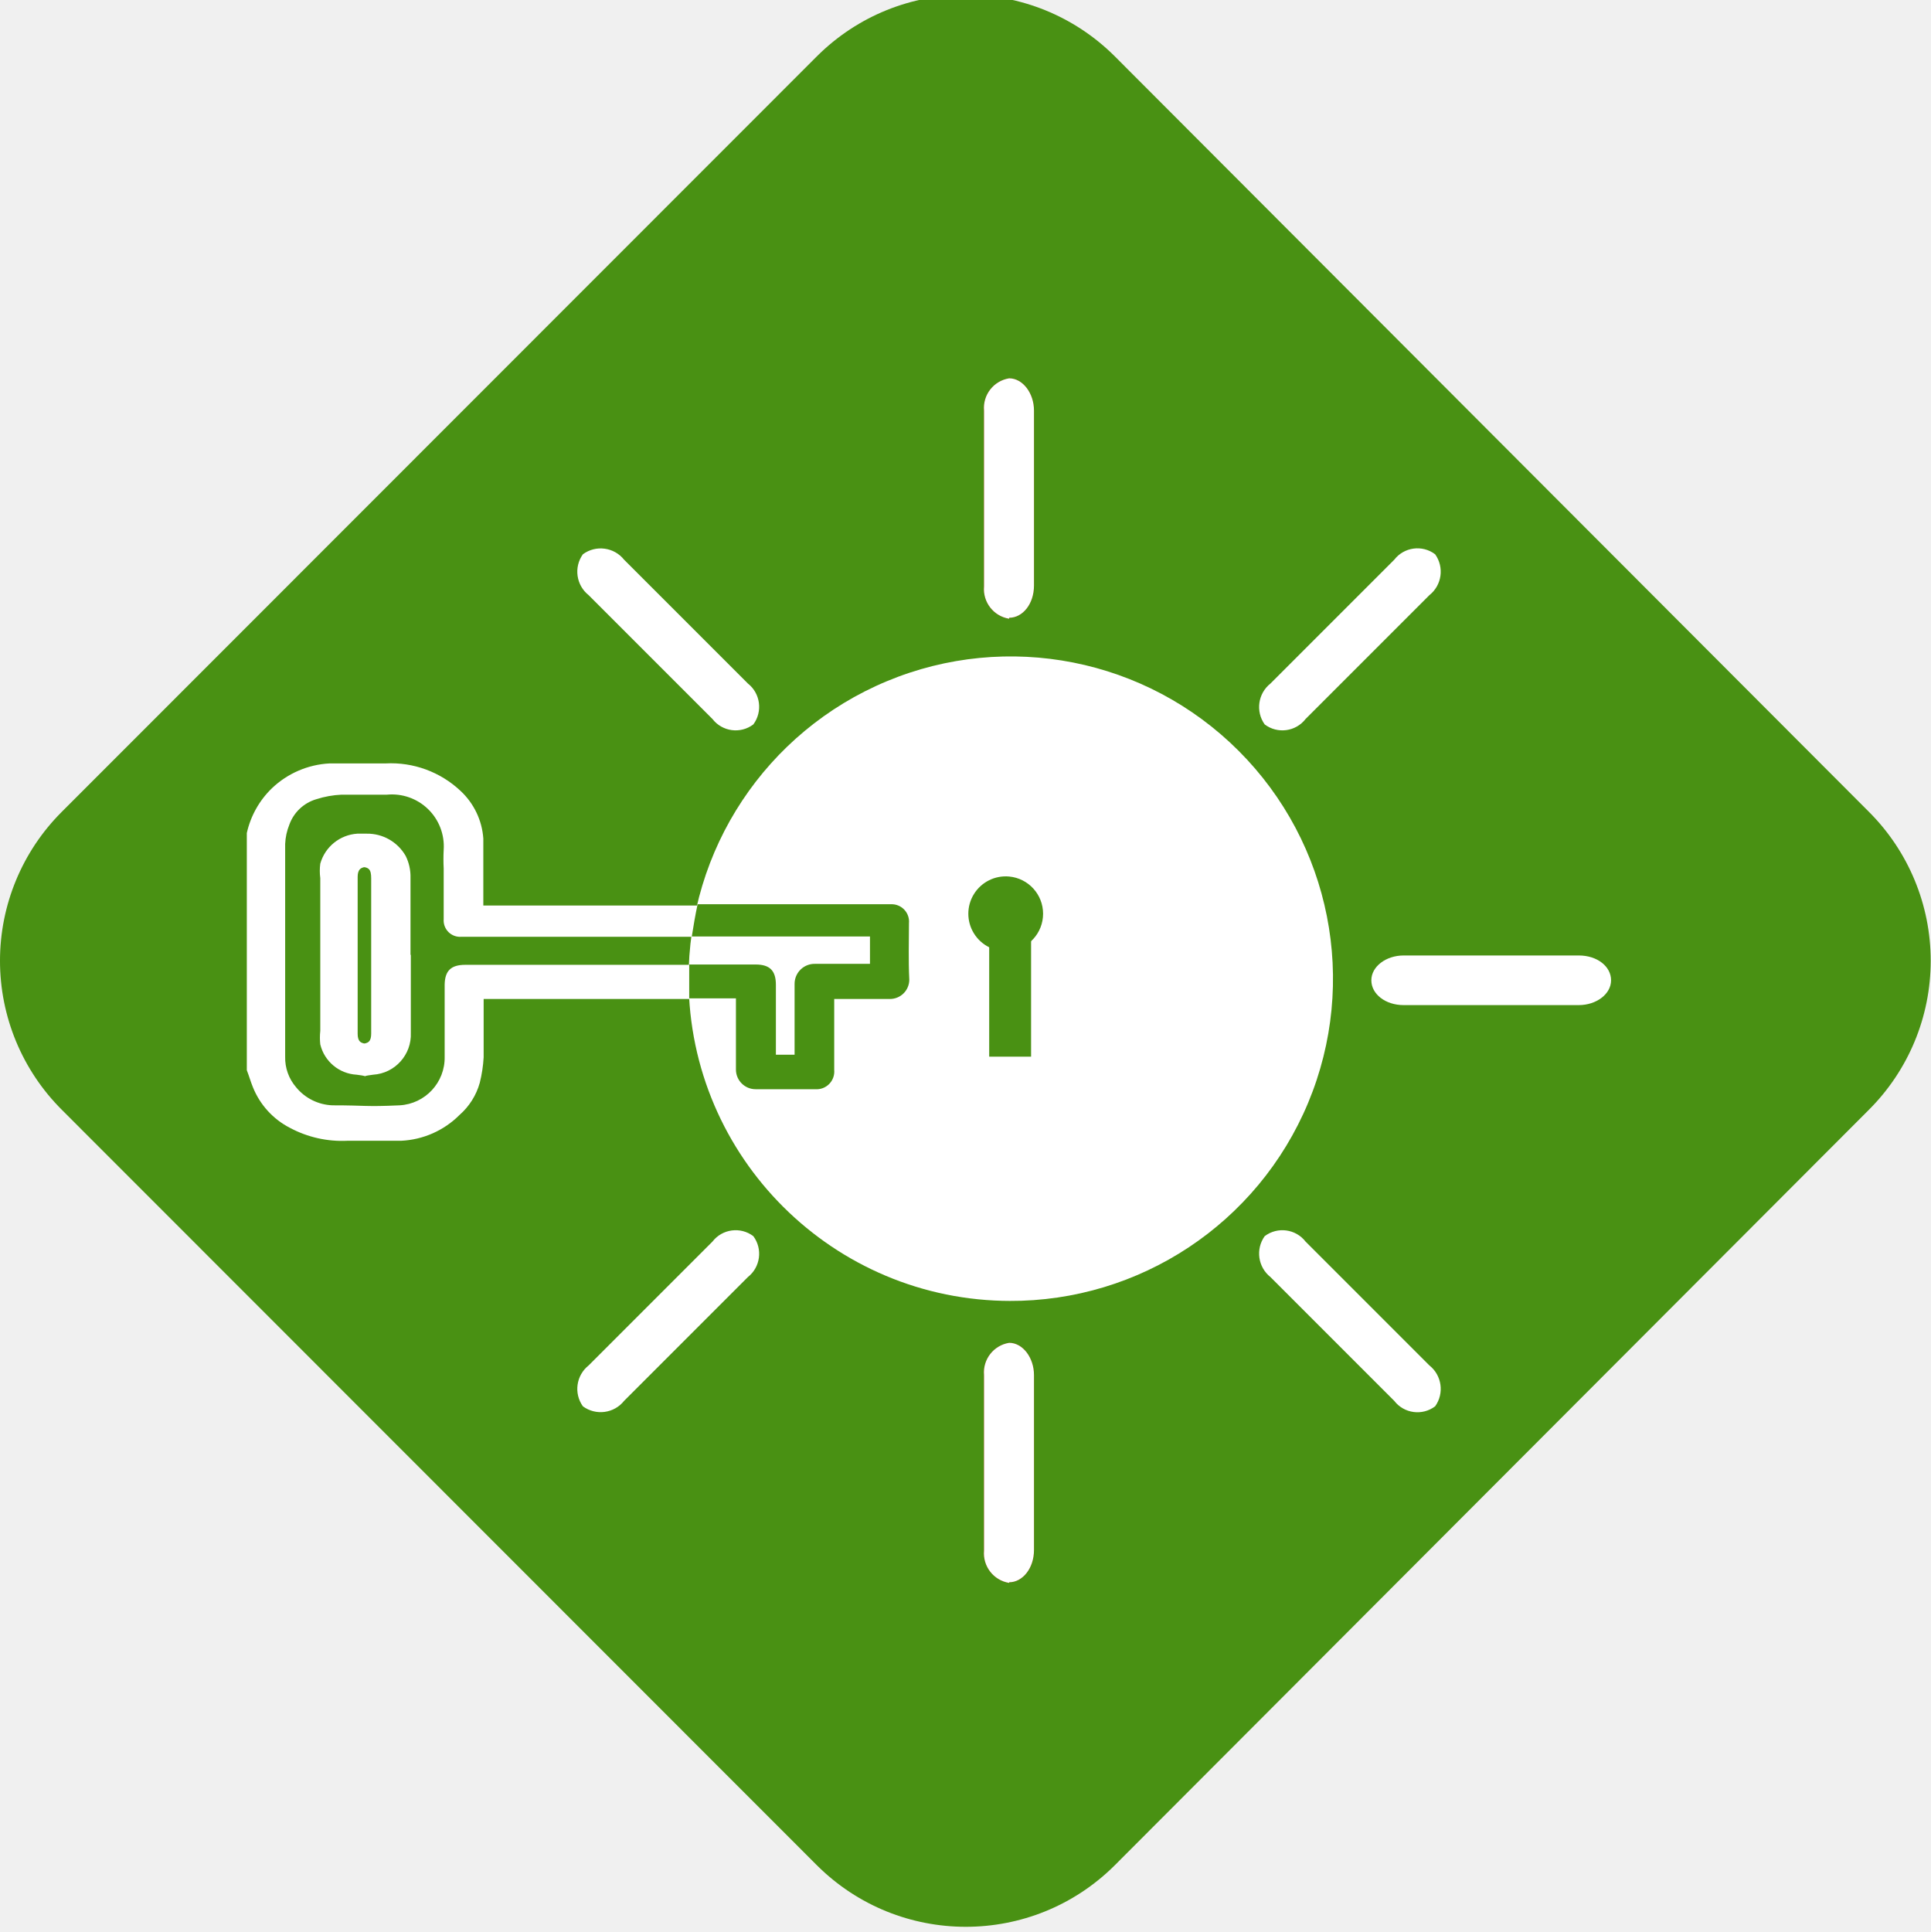
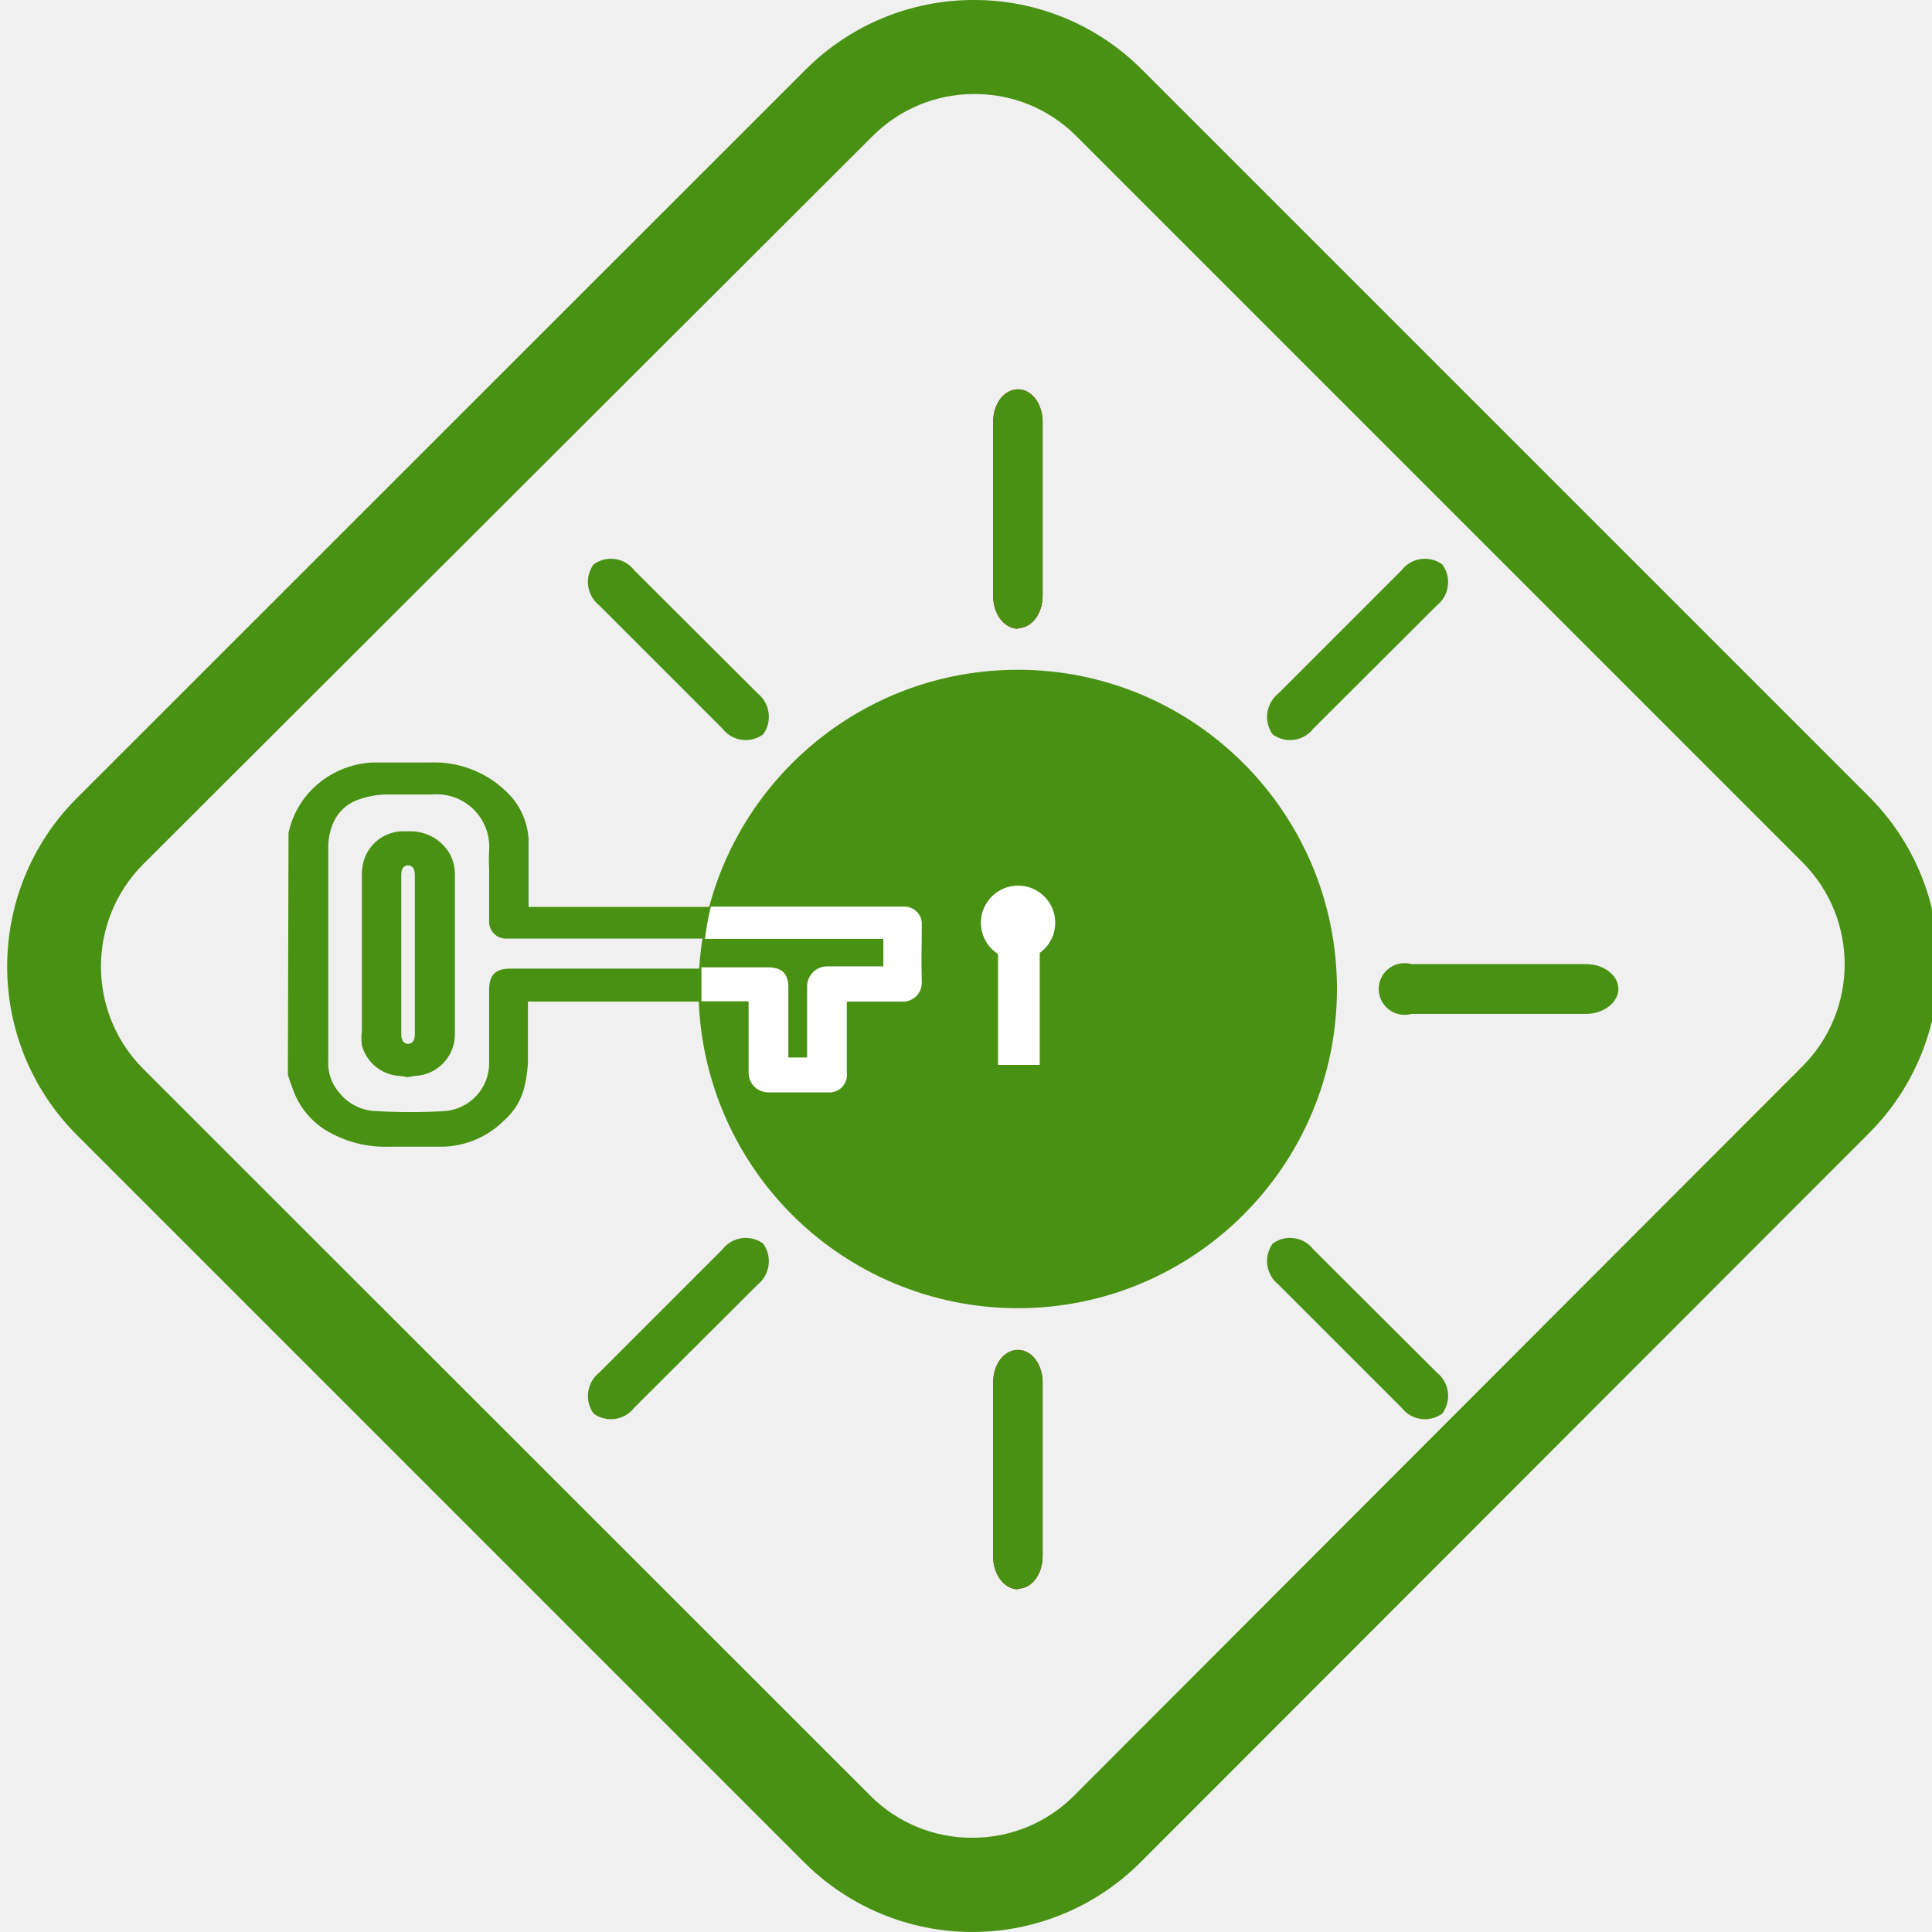
<svg xmlns="http://www.w3.org/2000/svg" preserveAspectRatio="xMinYMid" viewbox="0 0 60 60">
  <defs>
-     <style>.cls-1{fill:none;}.cls-2{fill:#499113;}.cls-3{clip-path:url(#clip-path);}.cls-4{fill:#cd1719;}.cls-5{fill:#fff;}</style>
+     <style>.cls-1{fill:none;}.cls-2{clip-path:url(#clip-path);}.cls-3{fill:#499113;}.cls-4{clip-path:url(#clip-path-2);}.cls-5{fill:#cd1719;}.cls-6{fill:#a25ac4;}.cls-7{fill:#fff;}</style>
    <clipPath id="clip-path">
-       <rect class="cls-1" x="7.63" y="11.72" width="42.38" height="37.4" />
+       <rect class="cls-1" x="8.91" y="23.6" width="20.8" height="11.88" />
+     </clipPath>
+     <clipPath id="clip-path-2">
+       <rect class="cls-1" x="7.98" y="12.03" width="42.11" height="37.16" />
    </clipPath>
  </defs>
  <g id="elements">
-     <path class="cls-2" d="M58,25.19,34.6,1.75a6.55,6.55,0,0,0-9.25,0L1.92,25.19a6.53,6.53,0,0,0,0,9.25L25.35,57.88a6.55,6.55,0,0,0,9.25,0L58,34.44a6.53,6.53,0,0,0,0-9.25Z" />
-     <g class="cls-3">
-       <path class="cls-4" d="M31.32,19.2h0a.93.93,0,0,1-.78-1V12.74a.93.93,0,0,1,.78-1c.42,0,.77.46.77,1v5.43c0,.57-.35,1-.77,1" />
-       <path class="cls-4" d="M31.32,49.12h0a.93.93,0,0,1-.78-1V42.67a.93.93,0,0,1,.78-1c.42,0,.77.46.77,1V48.1c0,.56-.35,1-.77,1" />
-       <path class="cls-5" d="M31.32,19.2h0a.93.93,0,0,1-.78-1V12.74a.93.93,0,0,1,.78-1c.42,0,.77.46.77,1v5.43c0,.57-.35,1-.77,1" />
-       <path class="cls-5" d="M31.32,49.12h0a.93.93,0,0,1-.78-1V42.67a.93.93,0,0,1,.78-1c.42,0,.77.46.77,1V48.1c0,.56-.35,1-.77,1" />
-       <path class="cls-5" d="M23.38,22.48h0a.91.91,0,0,1-1.27-.17l-3.84-3.84a.93.93,0,0,1-.18-1.27.93.93,0,0,1,1.28.17l3.84,3.84a.92.92,0,0,1,.17,1.27" />
-       <path class="cls-5" d="M44.54,43.64h0a.91.91,0,0,1-1.27-.17l-3.84-3.84a.93.93,0,0,1-.18-1.27.91.91,0,0,1,1.27.17l3.84,3.84a.93.93,0,0,1,.18,1.27" />
-       <path class="cls-5" d="M50,30.42h0c0,.43-.46.77-1,.77H43.56c-.56,0-1-.34-1-.77s.46-.77,1-.77H49c.57,0,1,.34,1,.77" />
-       <path class="cls-5" d="M23.38,38.36h0a.92.92,0,0,1-.17,1.27l-3.84,3.84a.93.93,0,0,1-1.28.17.93.93,0,0,1,.18-1.27l3.84-3.84a.91.91,0,0,1,1.27-.17" />
-       <path class="cls-5" d="M44.54,17.2h0a.93.93,0,0,1-.18,1.27l-3.84,3.84a.91.91,0,0,1-1.27.17.93.93,0,0,1,.18-1.27l3.84-3.84a.91.91,0,0,1,1.27-.17" />
-       <path class="cls-5" d="M31.32,40.37a10,10,0,1,0-9.95-9.95,10,10,0,0,0,10,9.95" />
-       <path class="cls-5" d="M24.07,32.78a.21.21,0,0,1,0-.06V30.56c0-.43-.19-.62-.63-.62-2.61,0-6.41,0-9,0-.45,0-.63.19-.64.61,0,.75,0,1.49,0,2.24A1.48,1.48,0,0,1,12.4,34.3c-1.1.05-1,0-2.08,0a1.53,1.53,0,0,1-1.13-.56,1.4,1.4,0,0,1-.34-.95c0-2.2,0-4.4,0-6.6a1.79,1.79,0,0,1,.13-.6,1.27,1.27,0,0,1,.84-.79,3,3,0,0,1,.78-.14c.88,0,.54,0,1.41,0a1.61,1.61,0,0,1,1.76,1.71,5.61,5.61,0,0,0,0,.58c0,.52,0,1.05,0,1.57a.51.51,0,0,0,.55.55H27v.85h-.22c-.49,0-1,0-1.45,0a.62.62,0,0,0-.64.62c0,.68,0,1.35,0,2v.21ZM22.85,31v.21c0,.67,0,1.34,0,2a.6.6,0,0,0,.61.6h1.84a.54.54,0,0,0,.58-.6c0-.68,0-1.36,0-2V31h1.71a.59.59,0,0,0,.61-.6c0-.57,0-1.14,0-1.72a.53.53,0,0,0-.56-.58H15c0-.07,0-.14,0-.2,0-.62,0-1.25,0-1.88a2.23,2.23,0,0,0-.71-1.48,3.15,3.15,0,0,0-2.32-.85c-1,0-.76,0-1.74,0a2.8,2.8,0,0,0-1.79.77,2.77,2.77,0,0,0-.78,1.39v7.36c.07.18.12.36.19.53A2.44,2.44,0,0,0,9,35a3.43,3.43,0,0,0,1.78.4c1,0,.71,0,1.67,0a2.74,2.74,0,0,0,1.81-.8,2.06,2.06,0,0,0,.63-1,4.19,4.19,0,0,0,.12-.79c0-.53,0-1.06,0-1.58V31" />
-       <path class="cls-5" d="M11.52,29.64v2.43c0,.24-.08.32-.32.32h.21c-.23,0-.31-.09-.31-.31V27.21c0-.22.09-.31.31-.31h-.25c.29,0,.36.07.36.36v2.38m1.22,0c0-.8,0-1.6,0-2.4a1.44,1.44,0,0,0-.15-.68,1.37,1.37,0,0,0-1.21-.69c-.5,0,.2,0-.29,0a1.28,1.28,0,0,0-1.15.93,1.68,1.68,0,0,0,0,.45c0,1.58,0,3.16,0,4.74a1.93,1.93,0,0,0,0,.42,1.23,1.23,0,0,0,1.13.94c.57.07-.06.07.51,0a1.25,1.25,0,0,0,1.17-1.3c0-.81,0-1.62,0-2.43" />
-       <path class="cls-2" d="M31.32,29.51a1.16,1.16,0,0,0,0-2.31,1.16,1.16,0,1,0,0,2.31" />
+     <g class="cls-2">
+       <path class="cls-3" d="M25.55,32.85s0,0,0-.05V30.61c0-.44-.19-.63-.64-.63-2.64,0-6.48,0-9.12,0-.45,0-.64.19-.65.62,0,.76,0,1.51,0,2.27a1.49,1.49,0,0,1-1.39,1.52,18.39,18.39,0,0,1-2.1,0,1.52,1.52,0,0,1-1.15-.57,1.39,1.39,0,0,1-.34-1c0-2.23,0-4.45,0-6.68a1.91,1.91,0,0,1,.13-.61,1.32,1.32,0,0,1,.86-.8,2.62,2.62,0,0,1,.78-.14c.89,0,.54,0,1.43,0a1.63,1.63,0,0,1,1.78,1.73,5.81,5.81,0,0,0,0,.59c0,.52,0,1.05,0,1.58a.52.52,0,0,0,.55.56H28.45V30H26.76a.61.61,0,0,0-.64.62c0,.68,0,1.37,0,2v.2Zm-16.64.42c.06.18.12.36.19.54a2.44,2.44,0,0,0,1.16,1.27,3.54,3.54,0,0,0,1.81.41c1,0,.71,0,1.68,0a2.77,2.77,0,0,0,1.84-.8,2,2,0,0,0,.63-1,4.19,4.19,0,0,0,.12-.79c0-.54,0-1.07,0-1.61V31h8v.21c0,.68,0,1.37,0,2.05a.61.61,0,0,0,.61.61h1.87a.56.56,0,0,0,.59-.61c0-.69,0-1.37,0-2.06V31H29.1a.58.58,0,0,0,.61-.61c0-.57,0-1.15,0-1.73a.54.54,0,0,0-.56-.59H16.36c0-.07,0-.14,0-.2,0-.64,0-1.27,0-1.9a2.21,2.21,0,0,0-.72-1.5,3.21,3.21,0,0,0-2.35-.87c-1,0-.77,0-1.77,0a2.84,2.84,0,0,0-1.81.78,2.72,2.72,0,0,0-.78,1.4Z" />
+       <path class="cls-3" d="M12.84,29.54V32c0,.24-.08.32-.32.32h.21c-.23,0-.31-.09-.31-.31,0-1.64,0-3.29,0-4.93,0-.22.08-.31.31-.31h-.25c.29,0,.36.07.36.36v2.41m1.24,0c0-.8,0-1.61,0-2.42a1.41,1.41,0,0,0-.15-.68,1.4,1.4,0,0,0-1.23-.71c-.51,0,.21,0-.29,0a1.28,1.28,0,0,0-1.16.94,1.68,1.68,0,0,0-.05.45c0,1.6,0,3.19,0,4.79a1.6,1.6,0,0,0,0,.44,1.28,1.28,0,0,0,1.15.95c.57.06-.06.07.51,0A1.29,1.29,0,0,0,14.08,32c0-.82,0-1.64,0-2.47" />
    </g>
-     <rect class="cls-2" x="30.7" y="28.06" width="1.3" height="4.73" />
-     <path class="cls-2" d="M28.21,28.65a.54.54,0,0,0-.56-.59h-6c-.07.33-.13.68-.18,1H27v.85H25.3a.62.62,0,0,0-.64.62c0,.68,0,1.35,0,2v.2h-.58a.13.13,0,0,1,0,0c0-.73,0-1.45,0-2.17,0-.43-.18-.63-.63-.63H21.39c0,.12,0,.23,0,.35s0,.47,0,.7h1.45v.21c0,.67,0,1.35,0,2a.61.61,0,0,0,.61.61c1,0,.84,0,1.85,0a.55.55,0,0,0,.59-.6c0-.68,0-1.37,0-2V31h1.72a.6.6,0,0,0,.61-.6C28.19,29.79,28.21,29.22,28.21,28.65Z" />
+     <path class="cls-3" d="M57.85,24.66,35.35,2.16A7.32,7.32,0,0,0,30.14,0h0a7.34,7.34,0,0,0-5.21,2.16L2.38,24.7a7.38,7.38,0,0,0,0,10.43l22.5,22.5a7.36,7.36,0,0,0,10.43,0L57.84,35.08A7.37,7.37,0,0,0,57.85,24.66ZM55.79,33,33.25,55.57a4.42,4.42,0,0,1-3.16,1.31h0a4.42,4.42,0,0,1-3.15-1.3L4.43,33.08a4.49,4.49,0,0,1,0-6.33L27,4.22a4.43,4.43,0,0,1,3.16-1.31h0a4.42,4.42,0,0,1,3.15,1.3l22.5,22.5A4.47,4.47,0,0,1,55.79,33Z" />
+     <g class="cls-4">
+       <path class="cls-5" d="M31.51,19.46h0c-.43,0-.77-.46-.77-1V13.05c0-.56.34-1,.77-1s.76.46.76,1v5.39c0,.56-.34,1-.76,1" />
+       <path class="cls-5" d="M31.51,49.19h0c-.43,0-.77-.46-.77-1V42.78c0-.56.34-1,.77-1s.76.46.76,1v5.39c0,.56-.34,1-.76,1" />
+       <path class="cls-3" d="M31.51,19.46h0c-.43,0-.77-.46-.77-1V13.05c0-.56.34-1,.77-1s.76.46.76,1v5.39c0,.56-.34,1-.76,1" />
+       <path class="cls-3" d="M31.51,49.19h0c-.43,0-.77-.46-.77-1V42.78c0-.56.34-1,.77-1s.76.46.76,1v5.39c0,.56-.34,1-.76,1" />
+       <path class="cls-3" d="M23.62,22.73h0a.91.91,0,0,1-1.26-.18l-3.81-3.81a.93.93,0,0,1-.18-1.27.91.91,0,0,1,1.26.18l3.82,3.81a.93.93,0,0,1,.17,1.27" />
+       <path class="cls-3" d="M44.64,43.75h0a.91.91,0,0,1-1.26-.18l-3.81-3.81a.93.93,0,0,1-.18-1.27.91.91,0,0,1,1.26.18l3.82,3.81a.92.92,0,0,1,.17,1.27" />
+       <path class="cls-3" d="M50.09,30.61h0c0,.42-.46.77-1,.77h-5.4a.8.8,0,1,1,0-1.54h5.4c.56,0,1,.35,1,.77" />
+       <path class="cls-3" d="M23.62,38.49h0a.93.93,0,0,1-.17,1.27l-3.82,3.81a.91.91,0,0,1-1.26.18.93.93,0,0,1,.18-1.27l3.81-3.81a.91.91,0,0,1,1.26-.18" />
+       <path class="cls-3" d="M44.64,17.47h0a.92.92,0,0,1-.17,1.27l-3.82,3.81a.91.91,0,0,1-1.26.18.93.93,0,0,1,.18-1.27l3.81-3.81a.91.91,0,0,1,1.26-.18" />
+       <path class="cls-3" d="M31.51,40.49a9.88,9.88,0,1,0-9.89-9.88,9.88,9.88,0,0,0,9.89,9.88" />
+       <path class="cls-6" d="M11.84,29.83m1.21,0" />
+       <path class="cls-7" d="M31.51,29.71a1.15,1.15,0,1,0-1.15-1.15,1.15,1.15,0,0,0,1.15,1.15" />
+     </g>
+     <rect class="cls-7" x="30.89" y="28.26" width="1.29" height="4.7" />
+     <path class="cls-7" d="M28.53,28.65a.54.54,0,0,0-.56-.59H22a8.51,8.51,0,0,0-.18,1h5.52v.85H25.61a.62.62,0,0,0-.63.62c0,.68,0,1.35,0,2v.2h-.58l0,0V30.57c0-.43-.19-.63-.63-.63H21.71c0,.12,0,.23,0,.35s0,.47,0,.7h1.46v.21c0,.67,0,1.35,0,2a.61.61,0,0,0,.61.61c1,0,.83,0,1.85,0a.54.54,0,0,0,.58-.6c0-.68,0-1.37,0-2V31h1.72a.58.58,0,0,0,.6-.6C28.51,29.79,28.53,29.22,28.53,28.65Z" />
  </g>
</svg>
